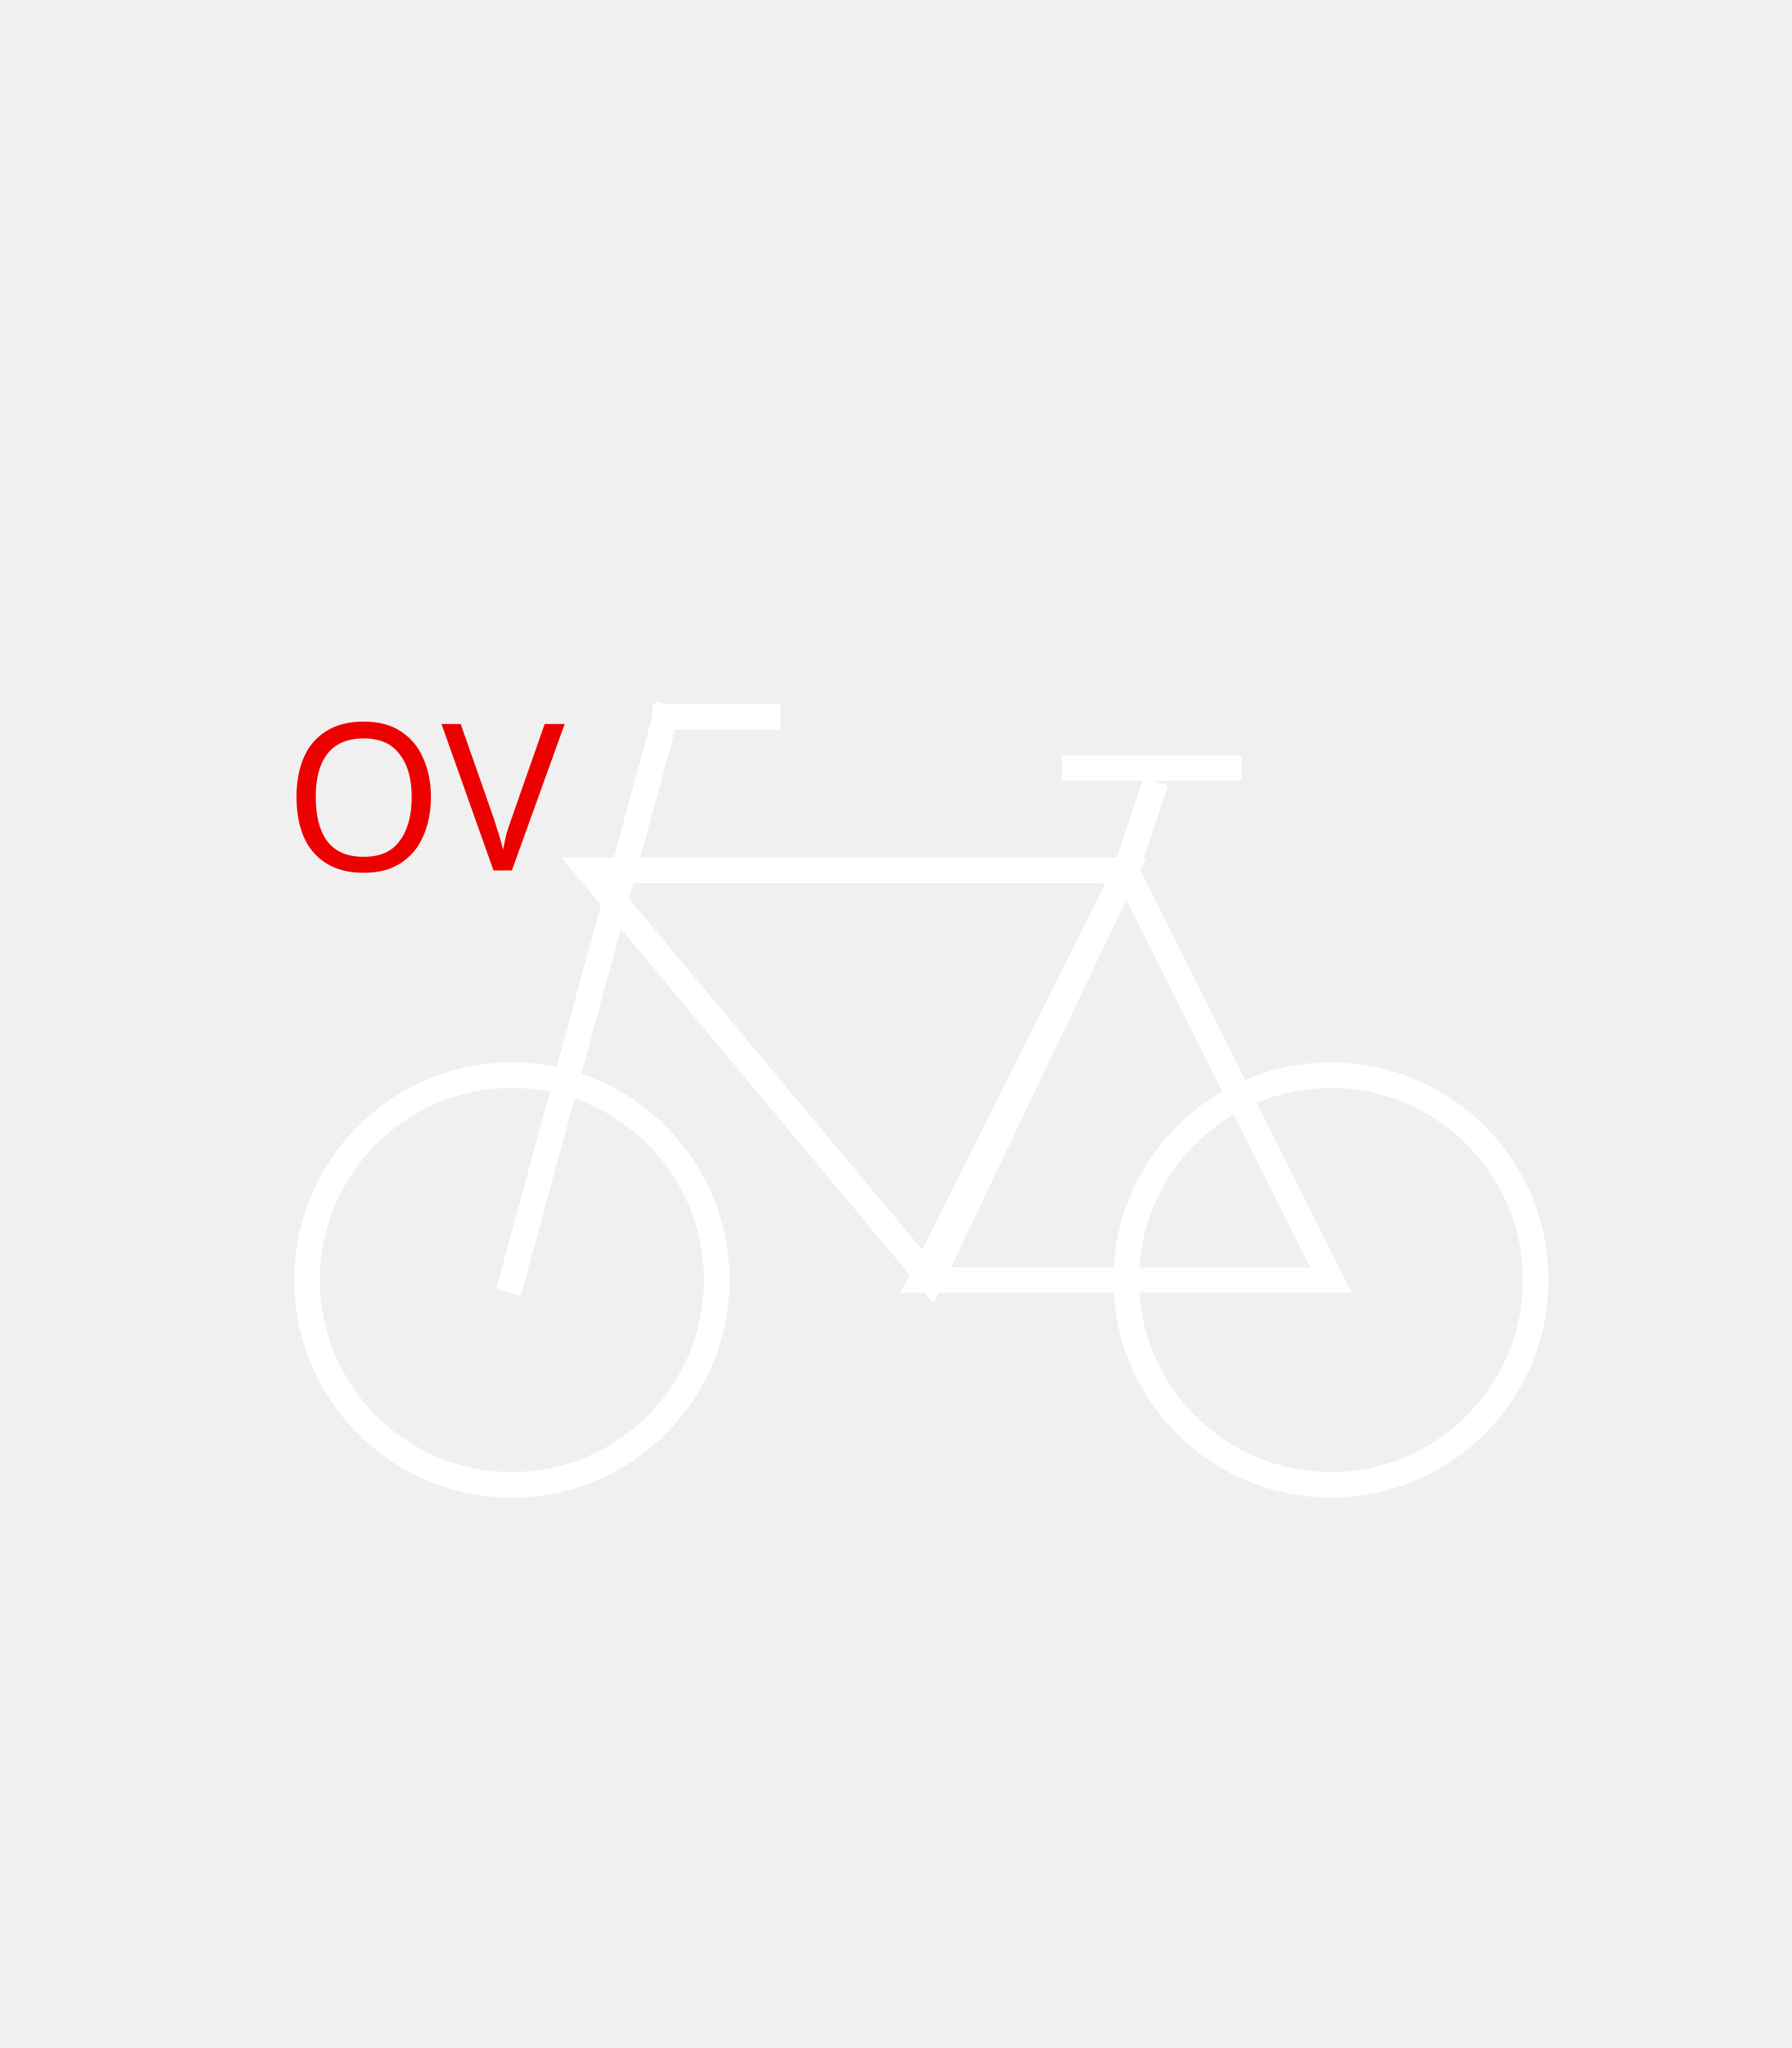
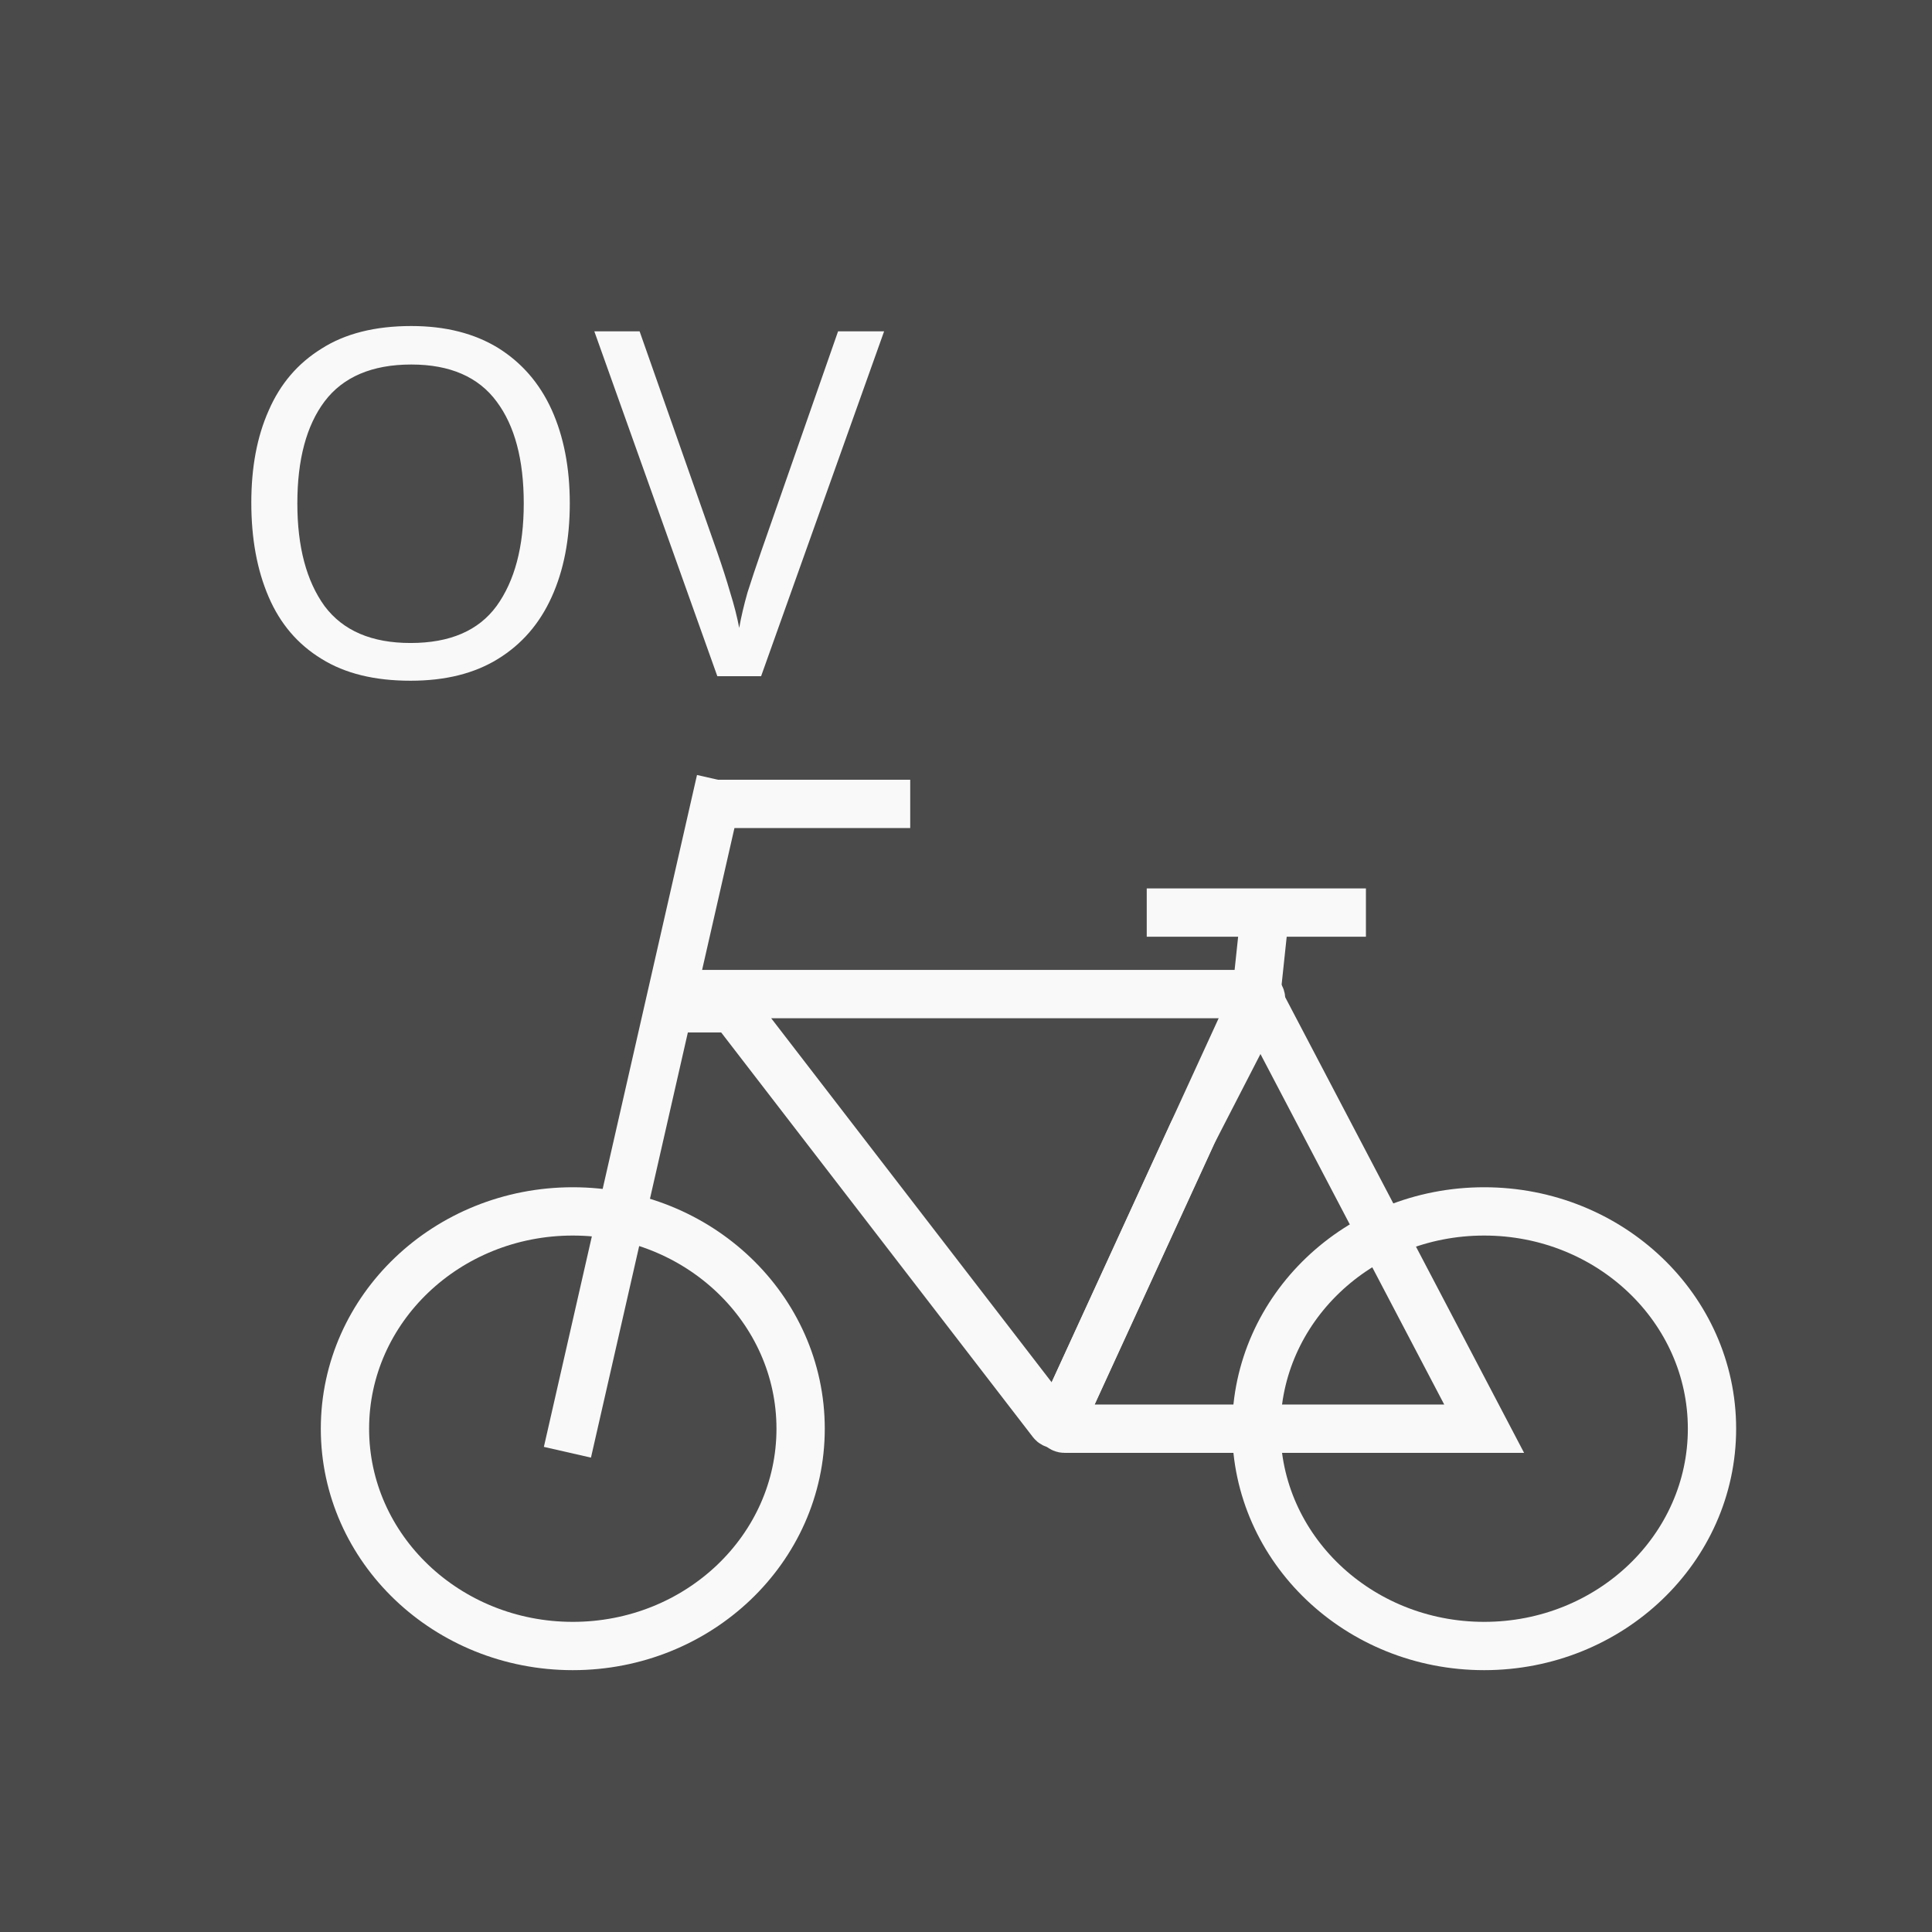
- <svg xmlns="http://www.w3.org/2000/svg" width="35px" height="40px" viewBox="0 0 35 40" version="1.1">
+ <svg xmlns="http://www.w3.org/2000/svg" width="40px" height="40px" viewBox="0 0 40 40" version="1.1">
  <defs />
  <g id="Symbols" stroke="none" stroke-width="1" fill="none" fill-rule="evenodd">
-     <g id="OV-fiets-Icon">
-       <g transform="translate(5, 11)">
-         <g id="Fiets" transform="translate(1, 0)" stroke="#FFFFFF" stroke-width="0.5">
-           <path d="M15,4 L18,4" id="Line-4" stroke-linecap="square" />
-           <path d="M16.5,4.5 L16,6" id="Line-3" stroke-linecap="square" />
-           <polygon id="Triangle-2" transform="translate(10.75, 10) scale(1, -1) translate(-10.75, -10) " points="12.182 6 16 14 5.5 14" />
-           <path d="M4,14 L7,3" id="Line" stroke-linecap="square" />
-           <path d="M7,3 L9,3" id="Line-2" stroke-linecap="square" />
-           <polygon id="Triangle" points="16 6 20 14 12 14" />
-           <circle id="Oval-3" cx="4" cy="14" r="4" />
-           <circle id="Oval-3" cx="20" cy="14" r="4" />
+     <g id="Icon-OV-fiets---desktop">
+       <rect id="Rectangle" fill="#4A4A4A" x="0" y="0" width="40" height="40" />
+       <g id="OV-fiets-Icon" transform="translate(2, 4)">
+         <g id="Fiets" transform="translate(5.141975, 10.95679)" stroke="#F9F9F9">
+           <path d="M17.1,3.937 L20.638,3.937" id="Line-4" stroke-linecap="square" />
+           <path d="M19.031,4.098 L18.869,5.624" id="Line-3" stroke-linecap="square" />
+           <path d="M7.32,5.919 L7.808,5.919" id="Line-5" stroke-linecap="square" />
+           <path d="M14.81,5.654 L17.548,11.622 L18.956,14.356 L18.956,14.356 C18.982,14.405 18.962,14.466 18.913,14.491 C18.899,14.498 18.883,14.502 18.867,14.502 L7.808,14.502 L14.64,5.634 L14.64,5.634 C14.674,5.591 14.737,5.583 14.78,5.616 C14.793,5.626 14.803,5.639 14.81,5.654 Z" id="Triangle-2" transform="translate(13.37759, 10.06316) scale(1, -1) translate(-13.37759, -10.06316) " />
+           <path d="M4.717,14.623 L7.665,1.687" id="Line" stroke-linecap="square" />
+           <path d="M7.808,1.687 L11.203,1.687" id="Line-2" stroke-linecap="square" />
+           <path d="M18.963,5.805 L23.586,14.623 L15.92,14.623 L14.897,14.623 L14.897,14.623 C14.842,14.623 14.797,14.578 14.797,14.523 C14.797,14.509 14.8,14.494 14.806,14.481 L18.784,5.809 L18.784,5.809 C18.807,5.759 18.866,5.737 18.916,5.76 C18.937,5.769 18.953,5.785 18.963,5.805 Z" id="Triangle" />
+           <ellipse id="Oval-3" cx="4.717" cy="14.623" rx="4.717" ry="4.499" />
+           <ellipse id="Oval-3" cx="23.586" cy="14.623" rx="4.717" ry="4.499" />
        </g>
-         <text id="OV" font-family="AvenirNext-Medium, Avenir Next" font-size="4" font-weight="400" fill="#EC0000">
-           <tspan x="0.542" y="6">OV</tspan>
+         <text id="OV" font-family="AvenirNext-DemiBold, Avenir Next" font-size="10" font-weight="500" fill="#F9F9F9">
+           <tspan x="2.592" y="10">OV</tspan>
        </text>
      </g>
    </g>
  </g>
</svg>
